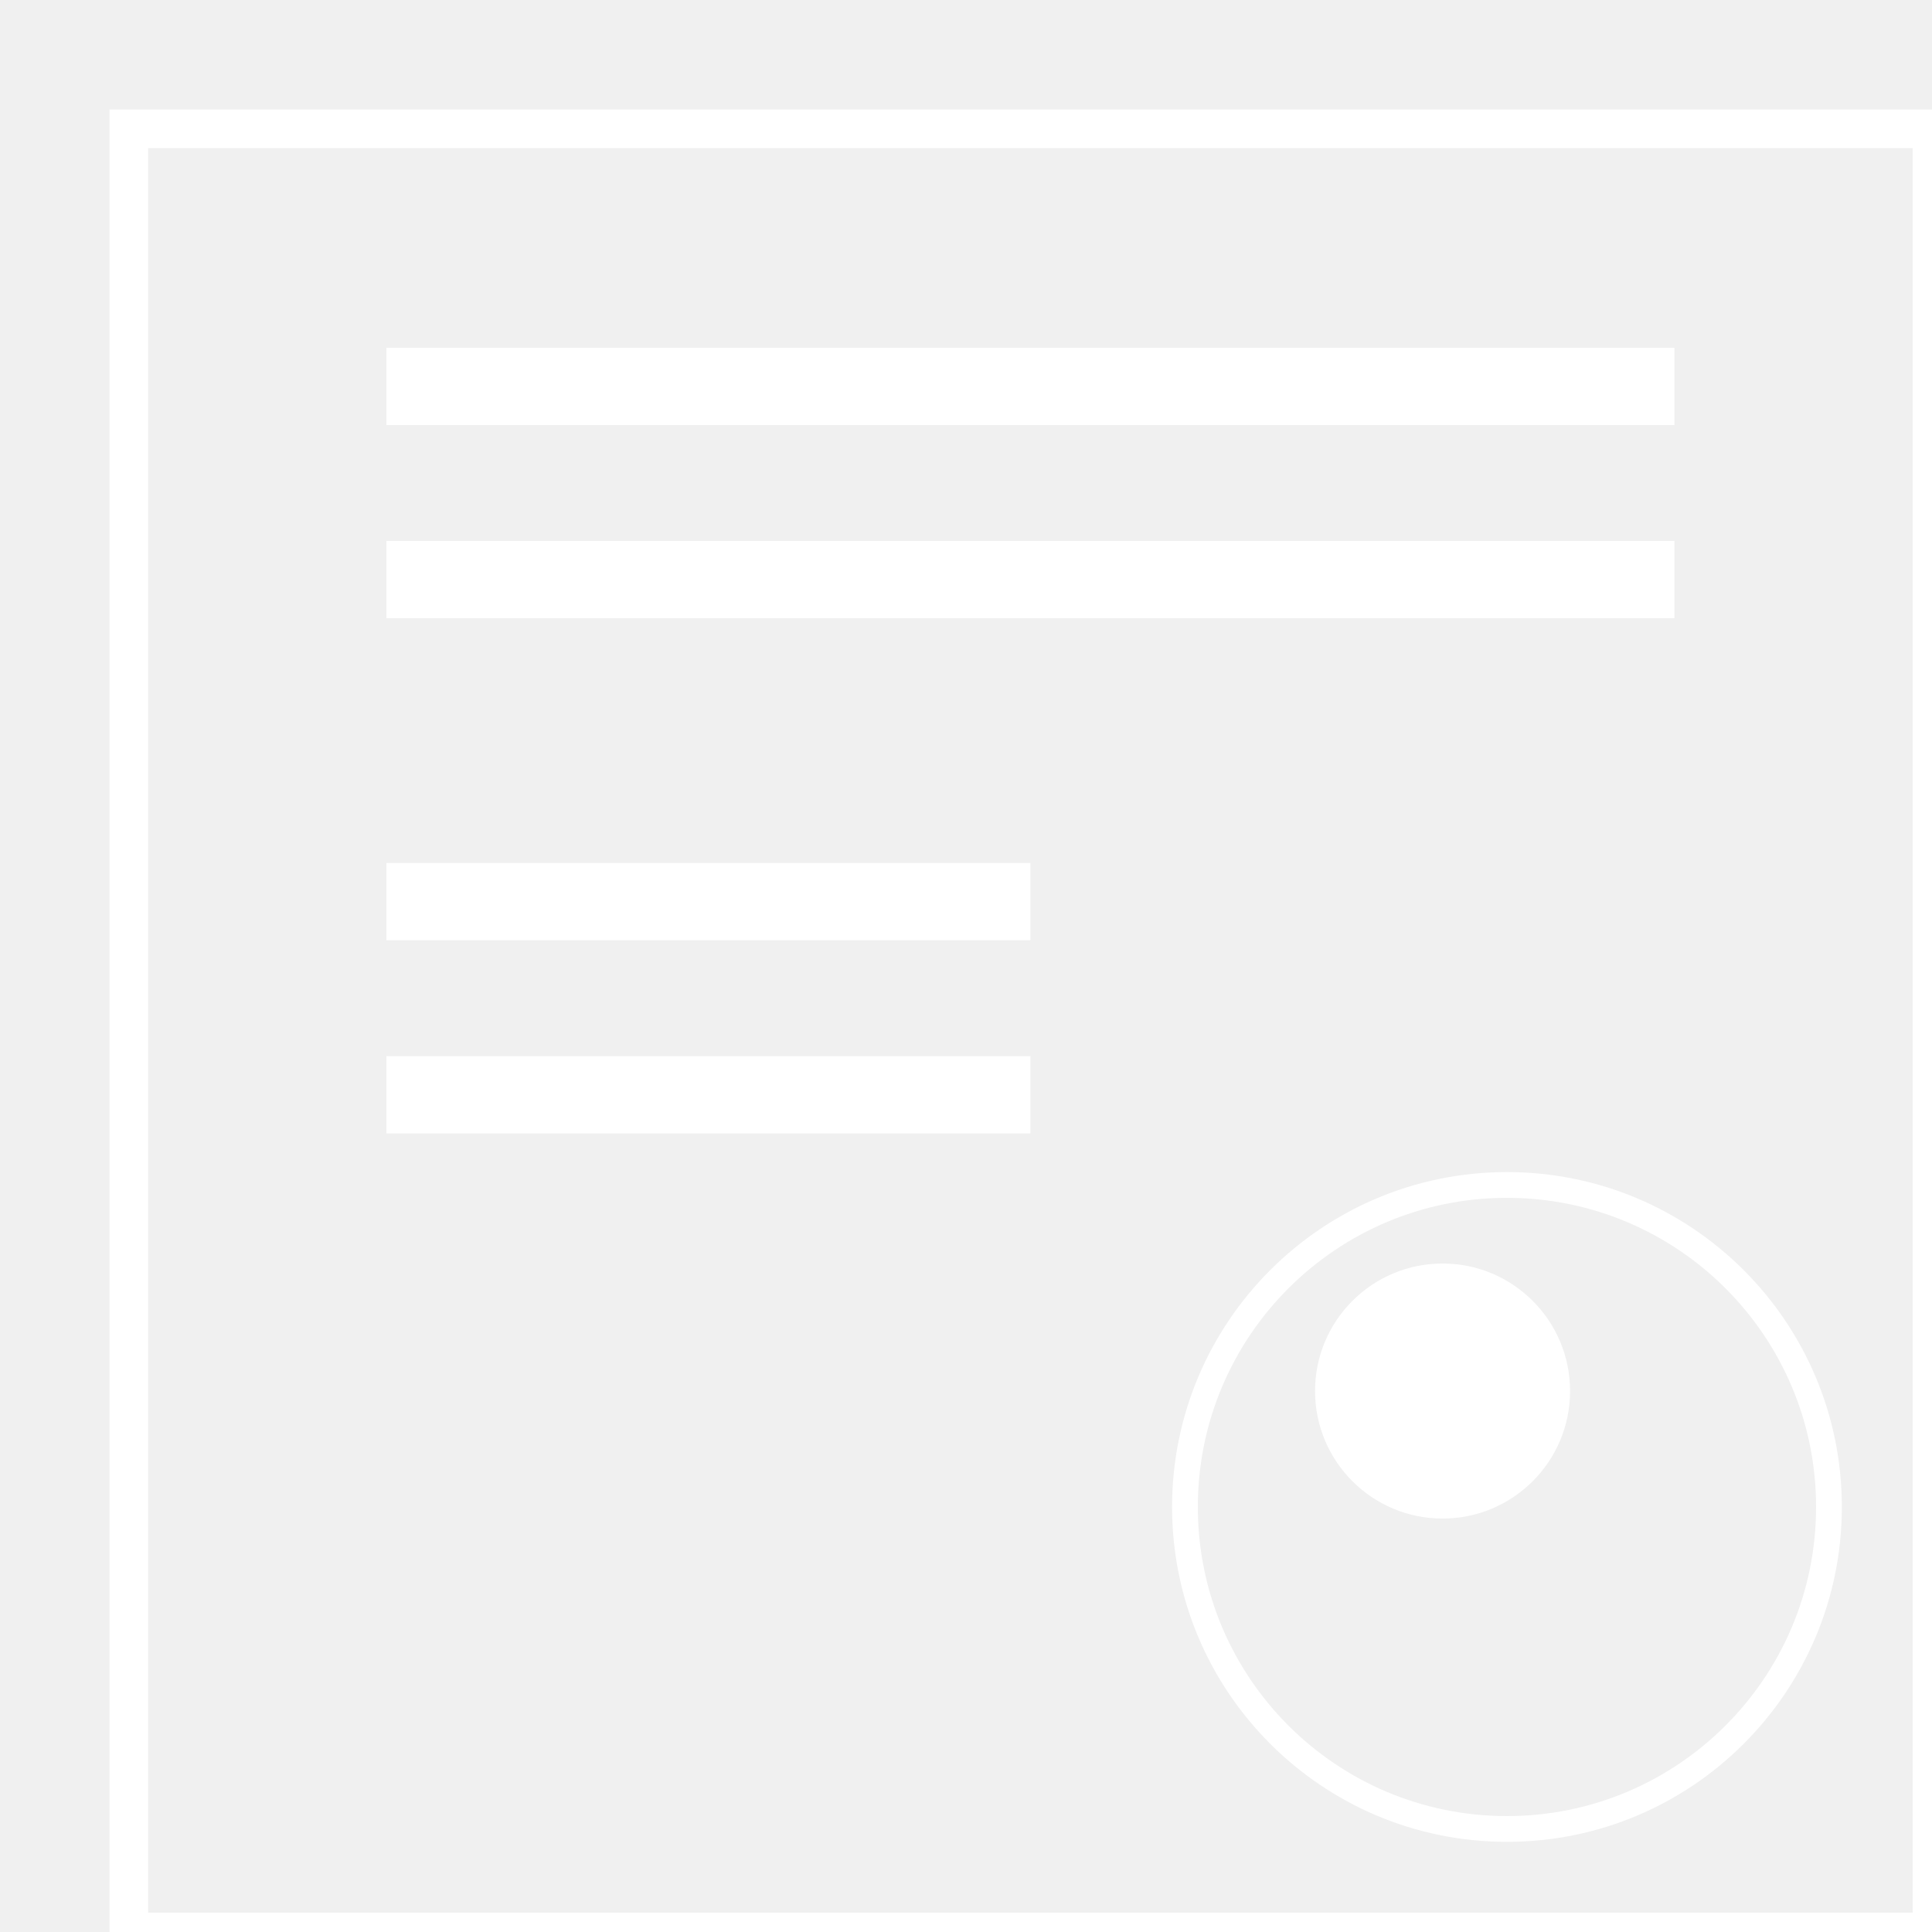
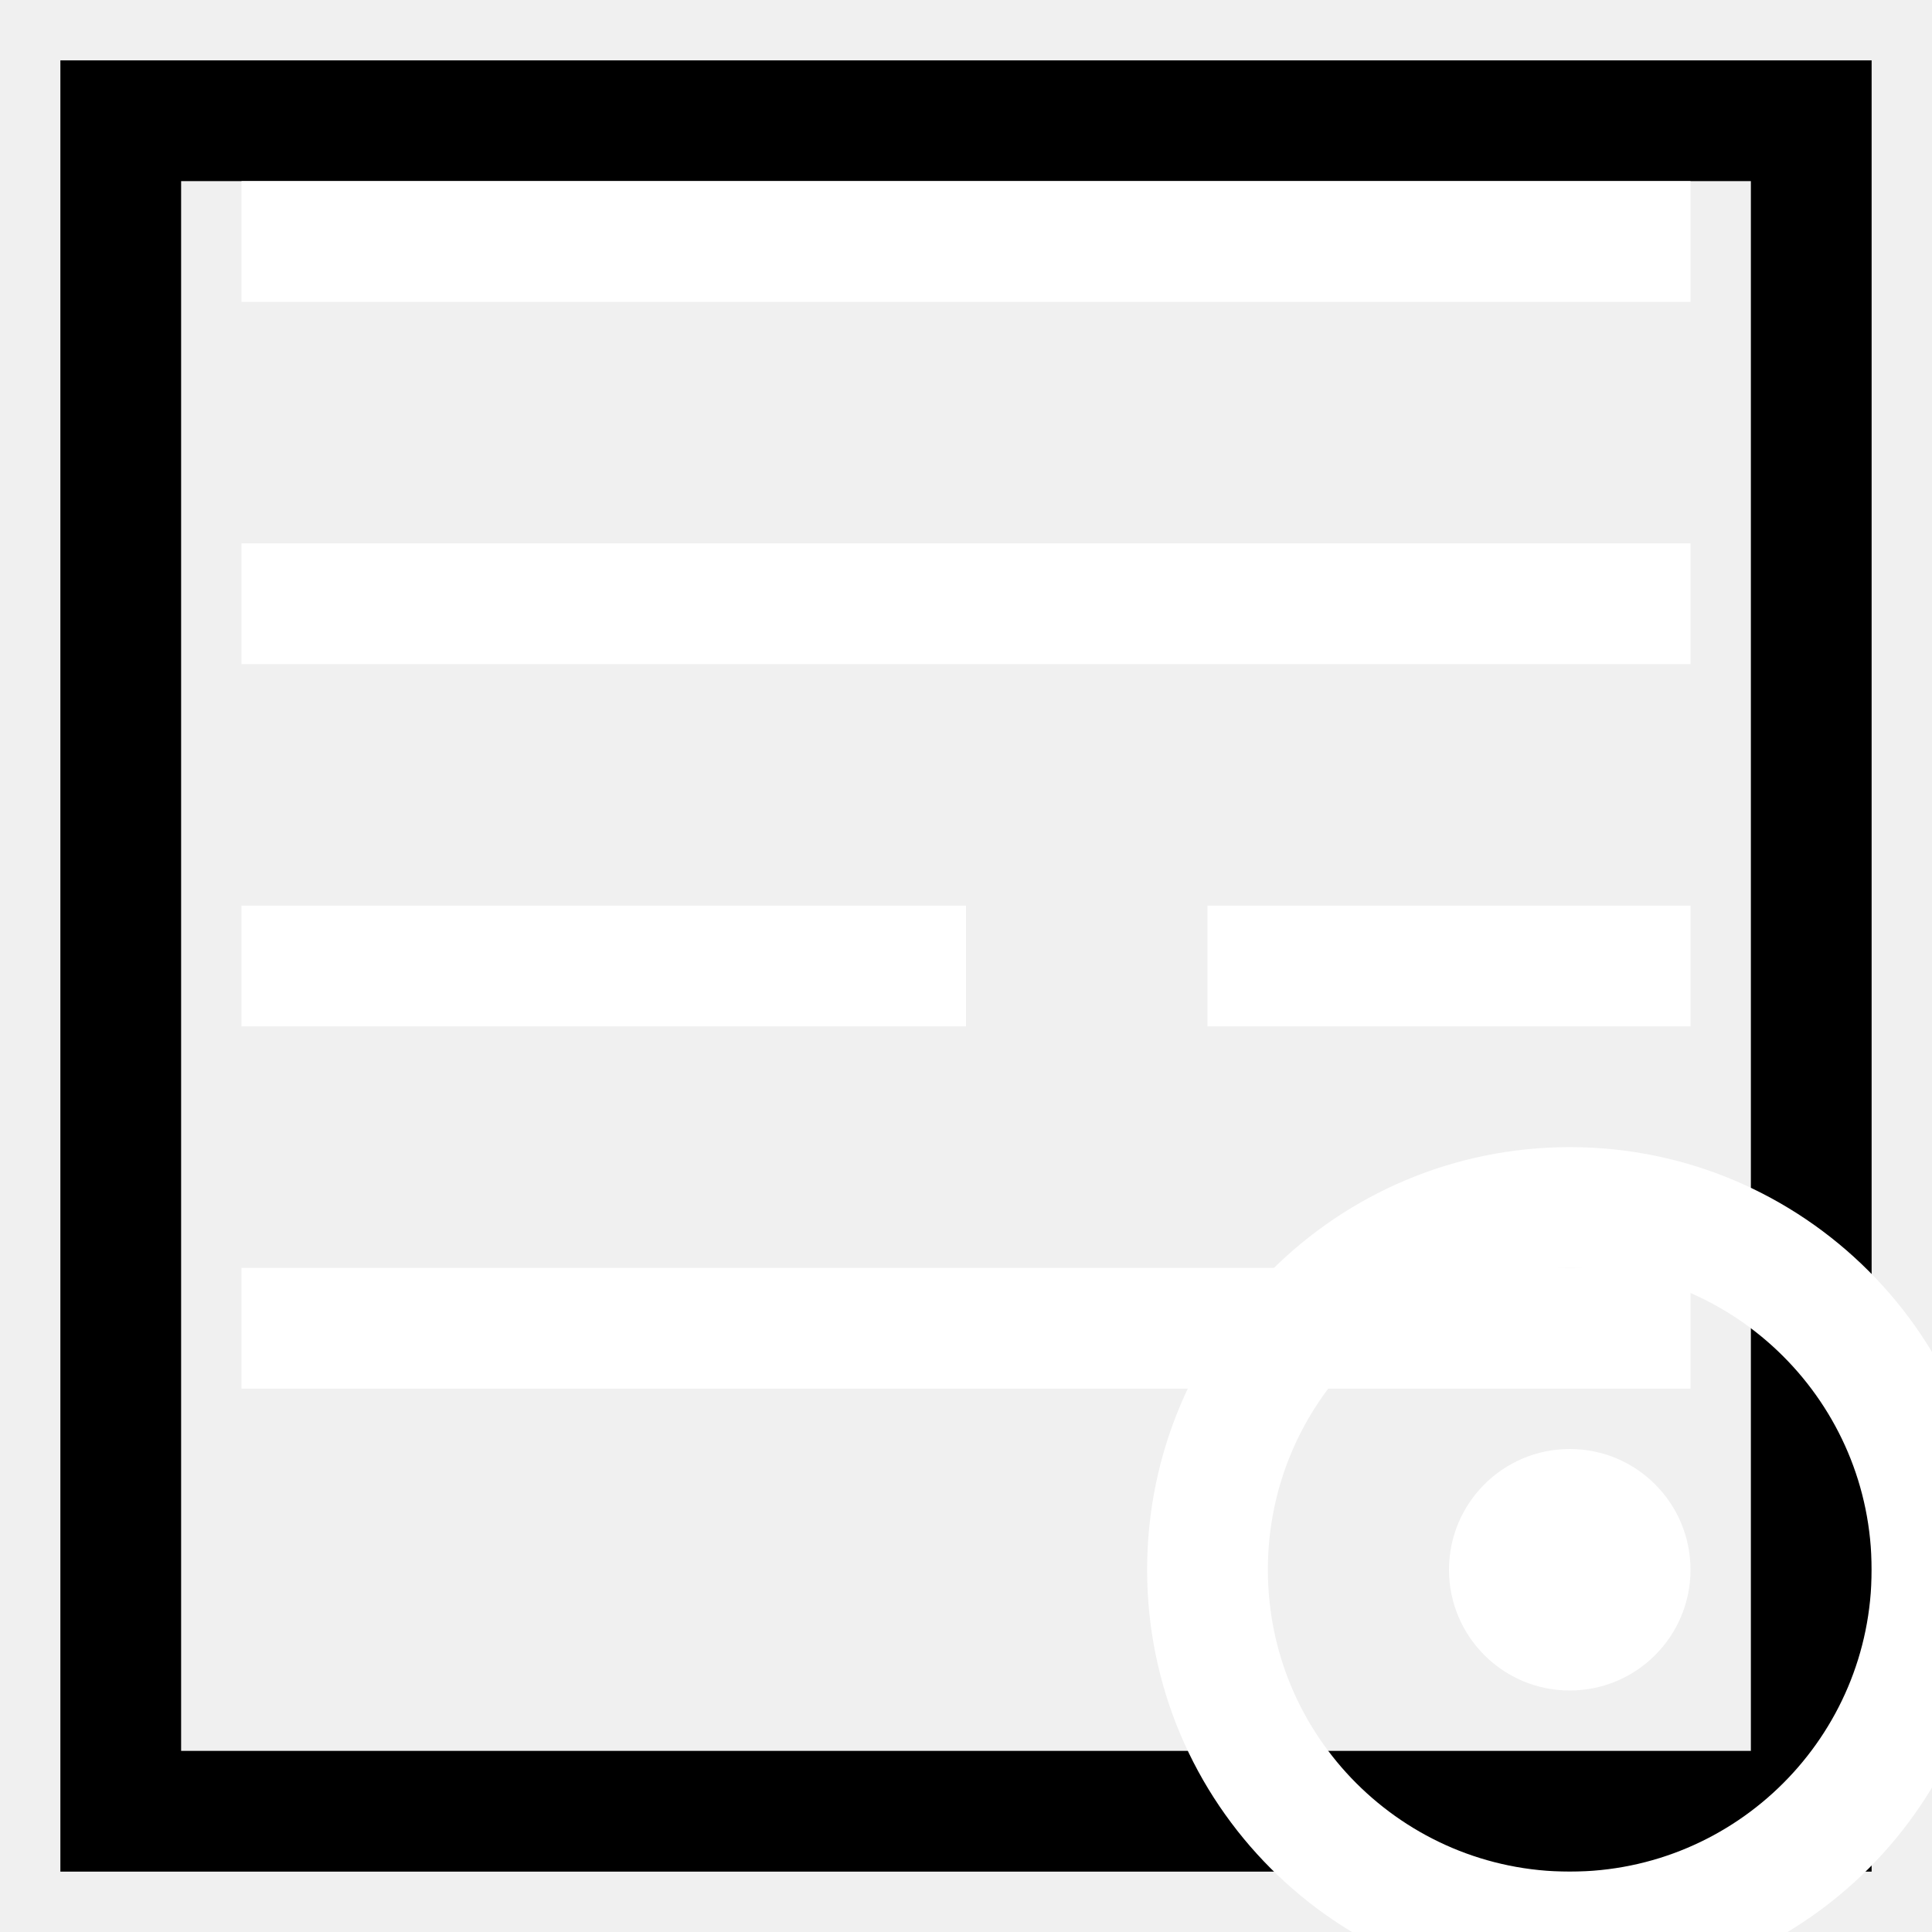
- <svg xmlns="http://www.w3.org/2000/svg" width="15" height="15" viewBox="0 0 15 15">
-   <rect width="15" height="15" fill="none" />
-   <rect x="1" y="1" width="14" height="14" stroke="white" stroke-width="0.3" fill="none" />
-   <line x1="3" y1="3" x2="13" y2="3" stroke="white" stroke-width="0.6" />
-   <line x1="3" y1="4.5" x2="13" y2="4.5" stroke="white" stroke-width="0.6" />
-   <line x1="3" y1="7" x2="8" y2="7" stroke="white" stroke-width="0.6" />
-   <line x1="3" y1="8.5" x2="8" y2="8.5" stroke="white" stroke-width="0.6" />
-   <circle cx="11.7" cy="11.7" r="2.5" stroke="white" stroke-width="0.2" fill="none" />
-   <circle cx="11.2" cy="10.8" r="0.99" fill="white" />
+ <svg xmlns="http://www.w3.org/2000/svg" width="16" height="16" viewBox="0 0 16 16">
+   <rect width="16" height="16" fill="none" />
+   <rect x="1" y="1" width="14" height="14" stroke="black" stroke-width="1" fill="none" />
+   <line x1="2" y1="2" x2="14" y2="2" stroke="white" stroke-width="1" />
+   <line x1="2" y1="5" x2="14" y2="5" stroke="white" stroke-width="1" />
+   <line x1="2" y1="8" x2="8" y2="8" stroke="white" stroke-width="1" />
+   <line x1="10" y1="8" x2="14" y2="8" stroke="white" stroke-width="1" />
+   <line x1="2" y1="11" x2="14" y2="11" stroke="white" stroke-width="1" />
+   <circle cx="13" cy="13" r="3" stroke="white" stroke-width="1" fill="none" />
+   <circle cx="13" cy="13" r="1" fill="white" />
</svg>
